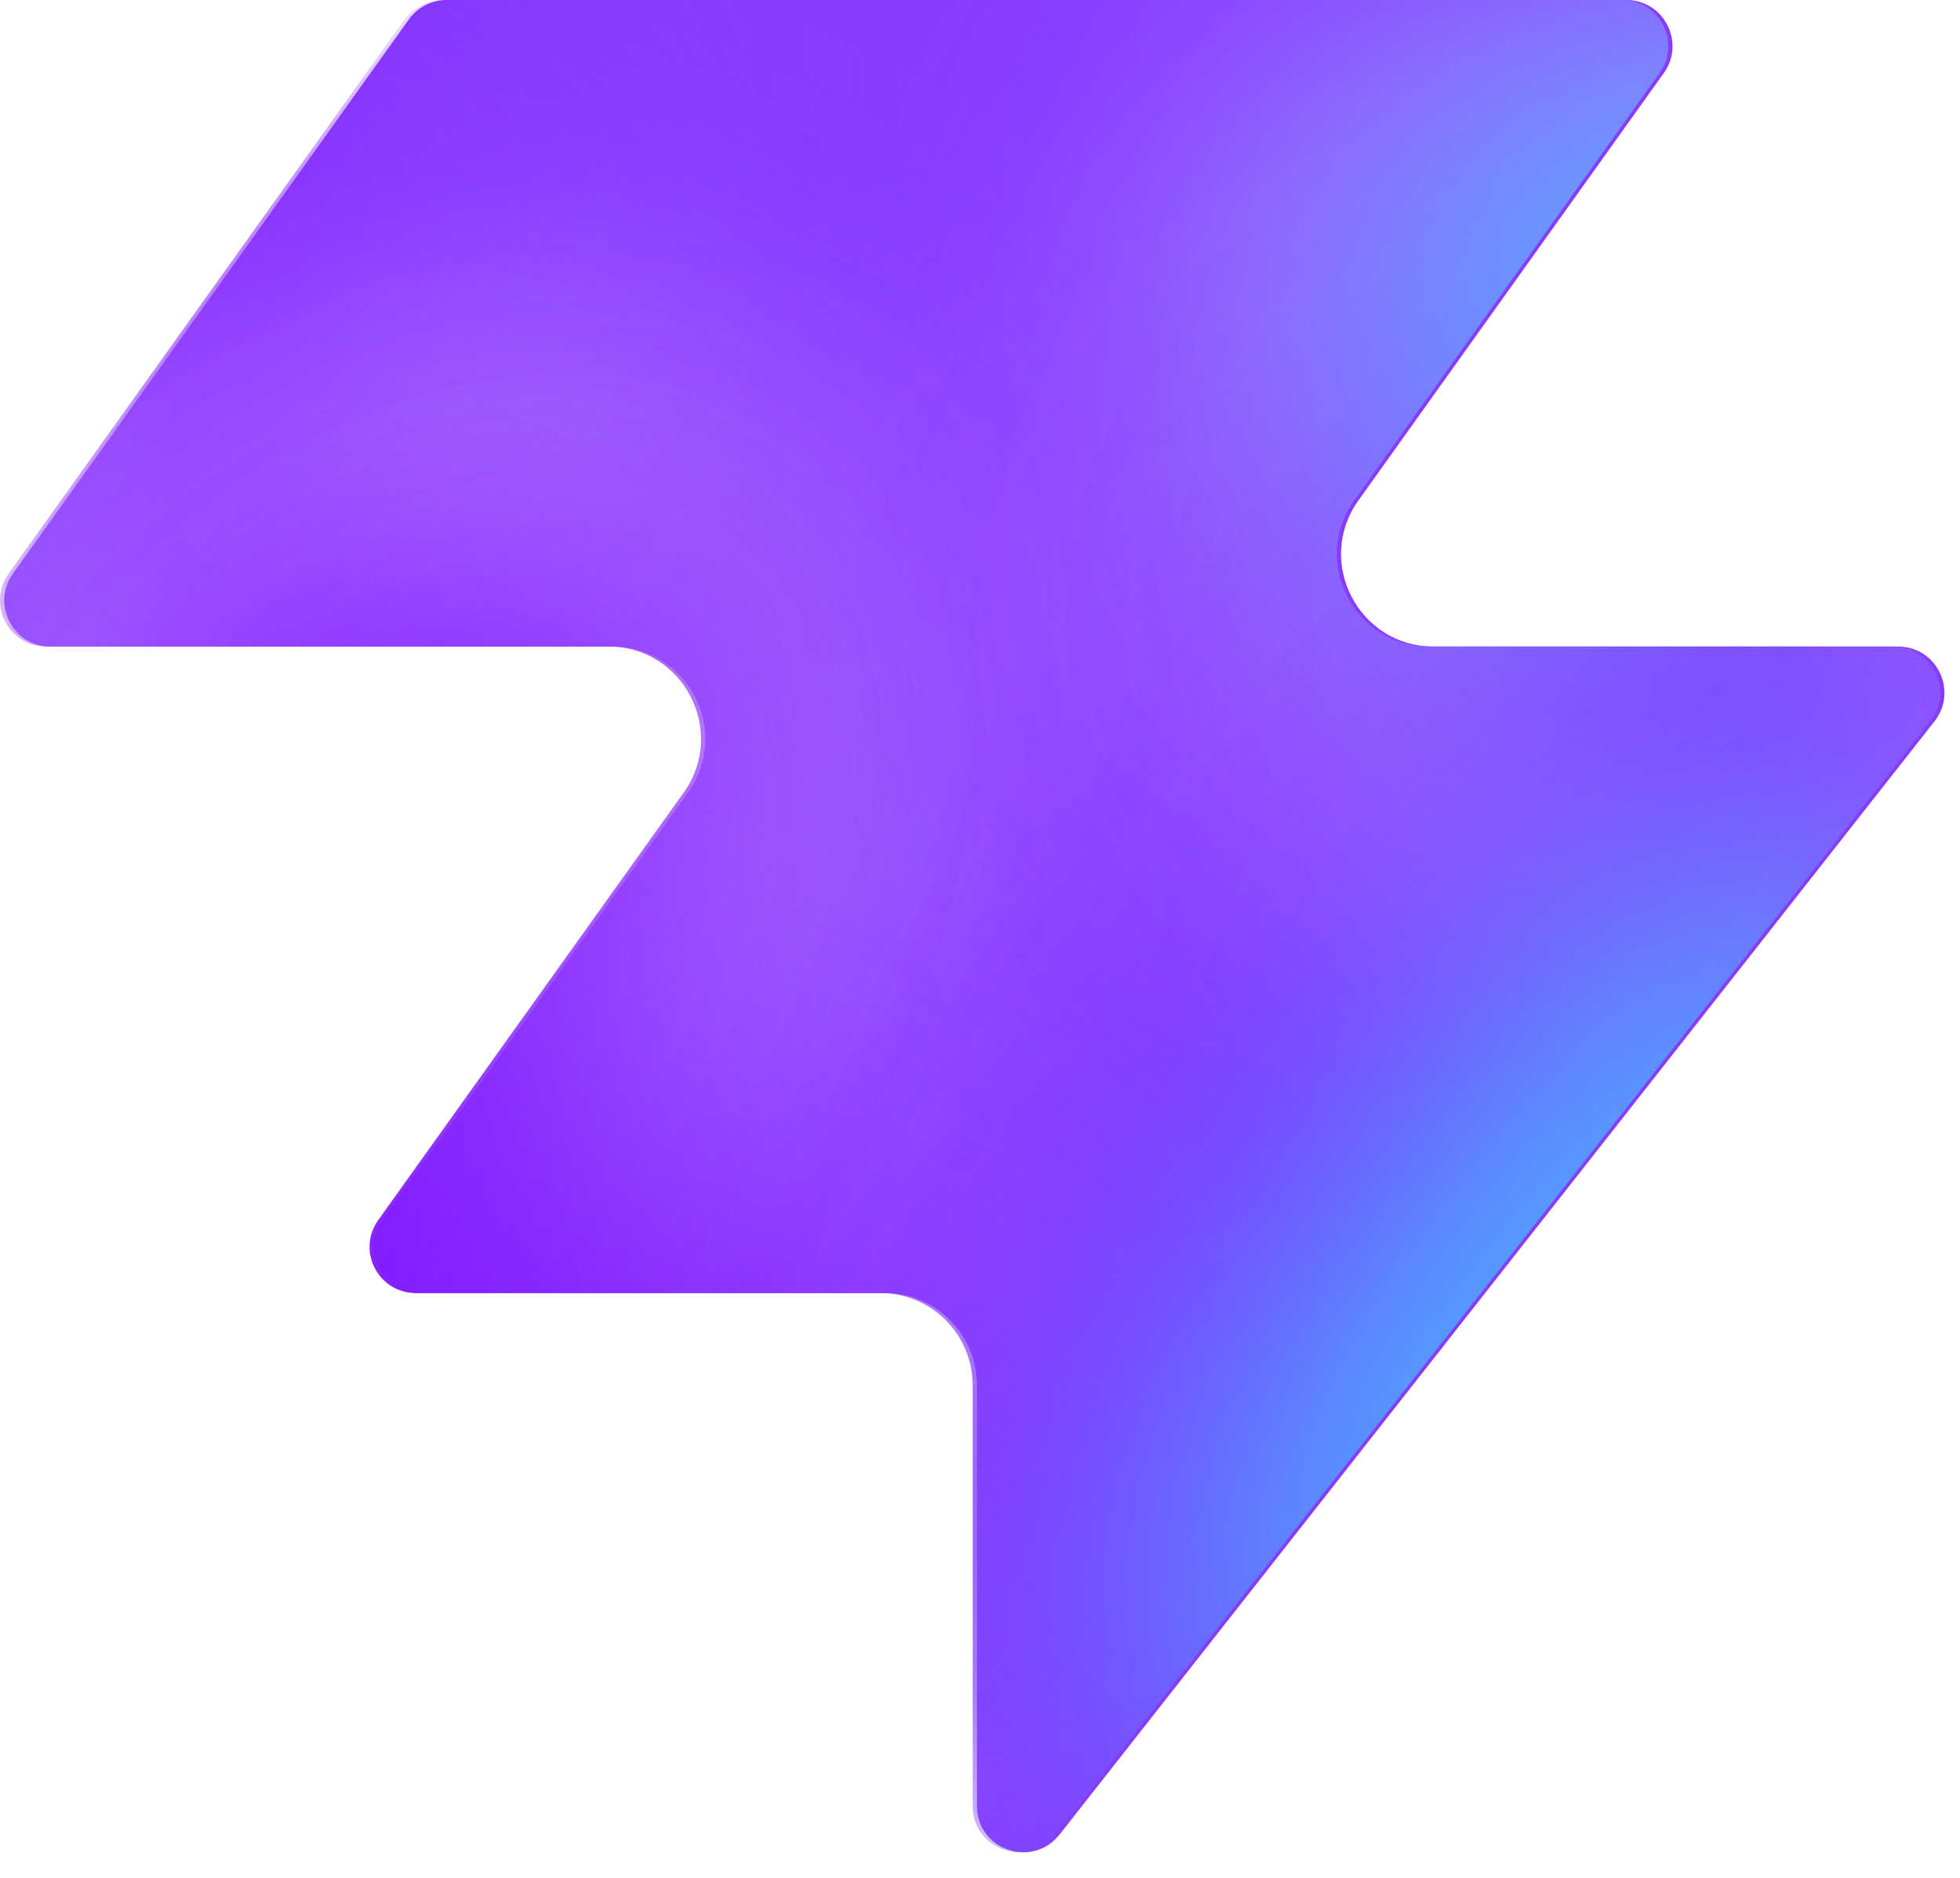
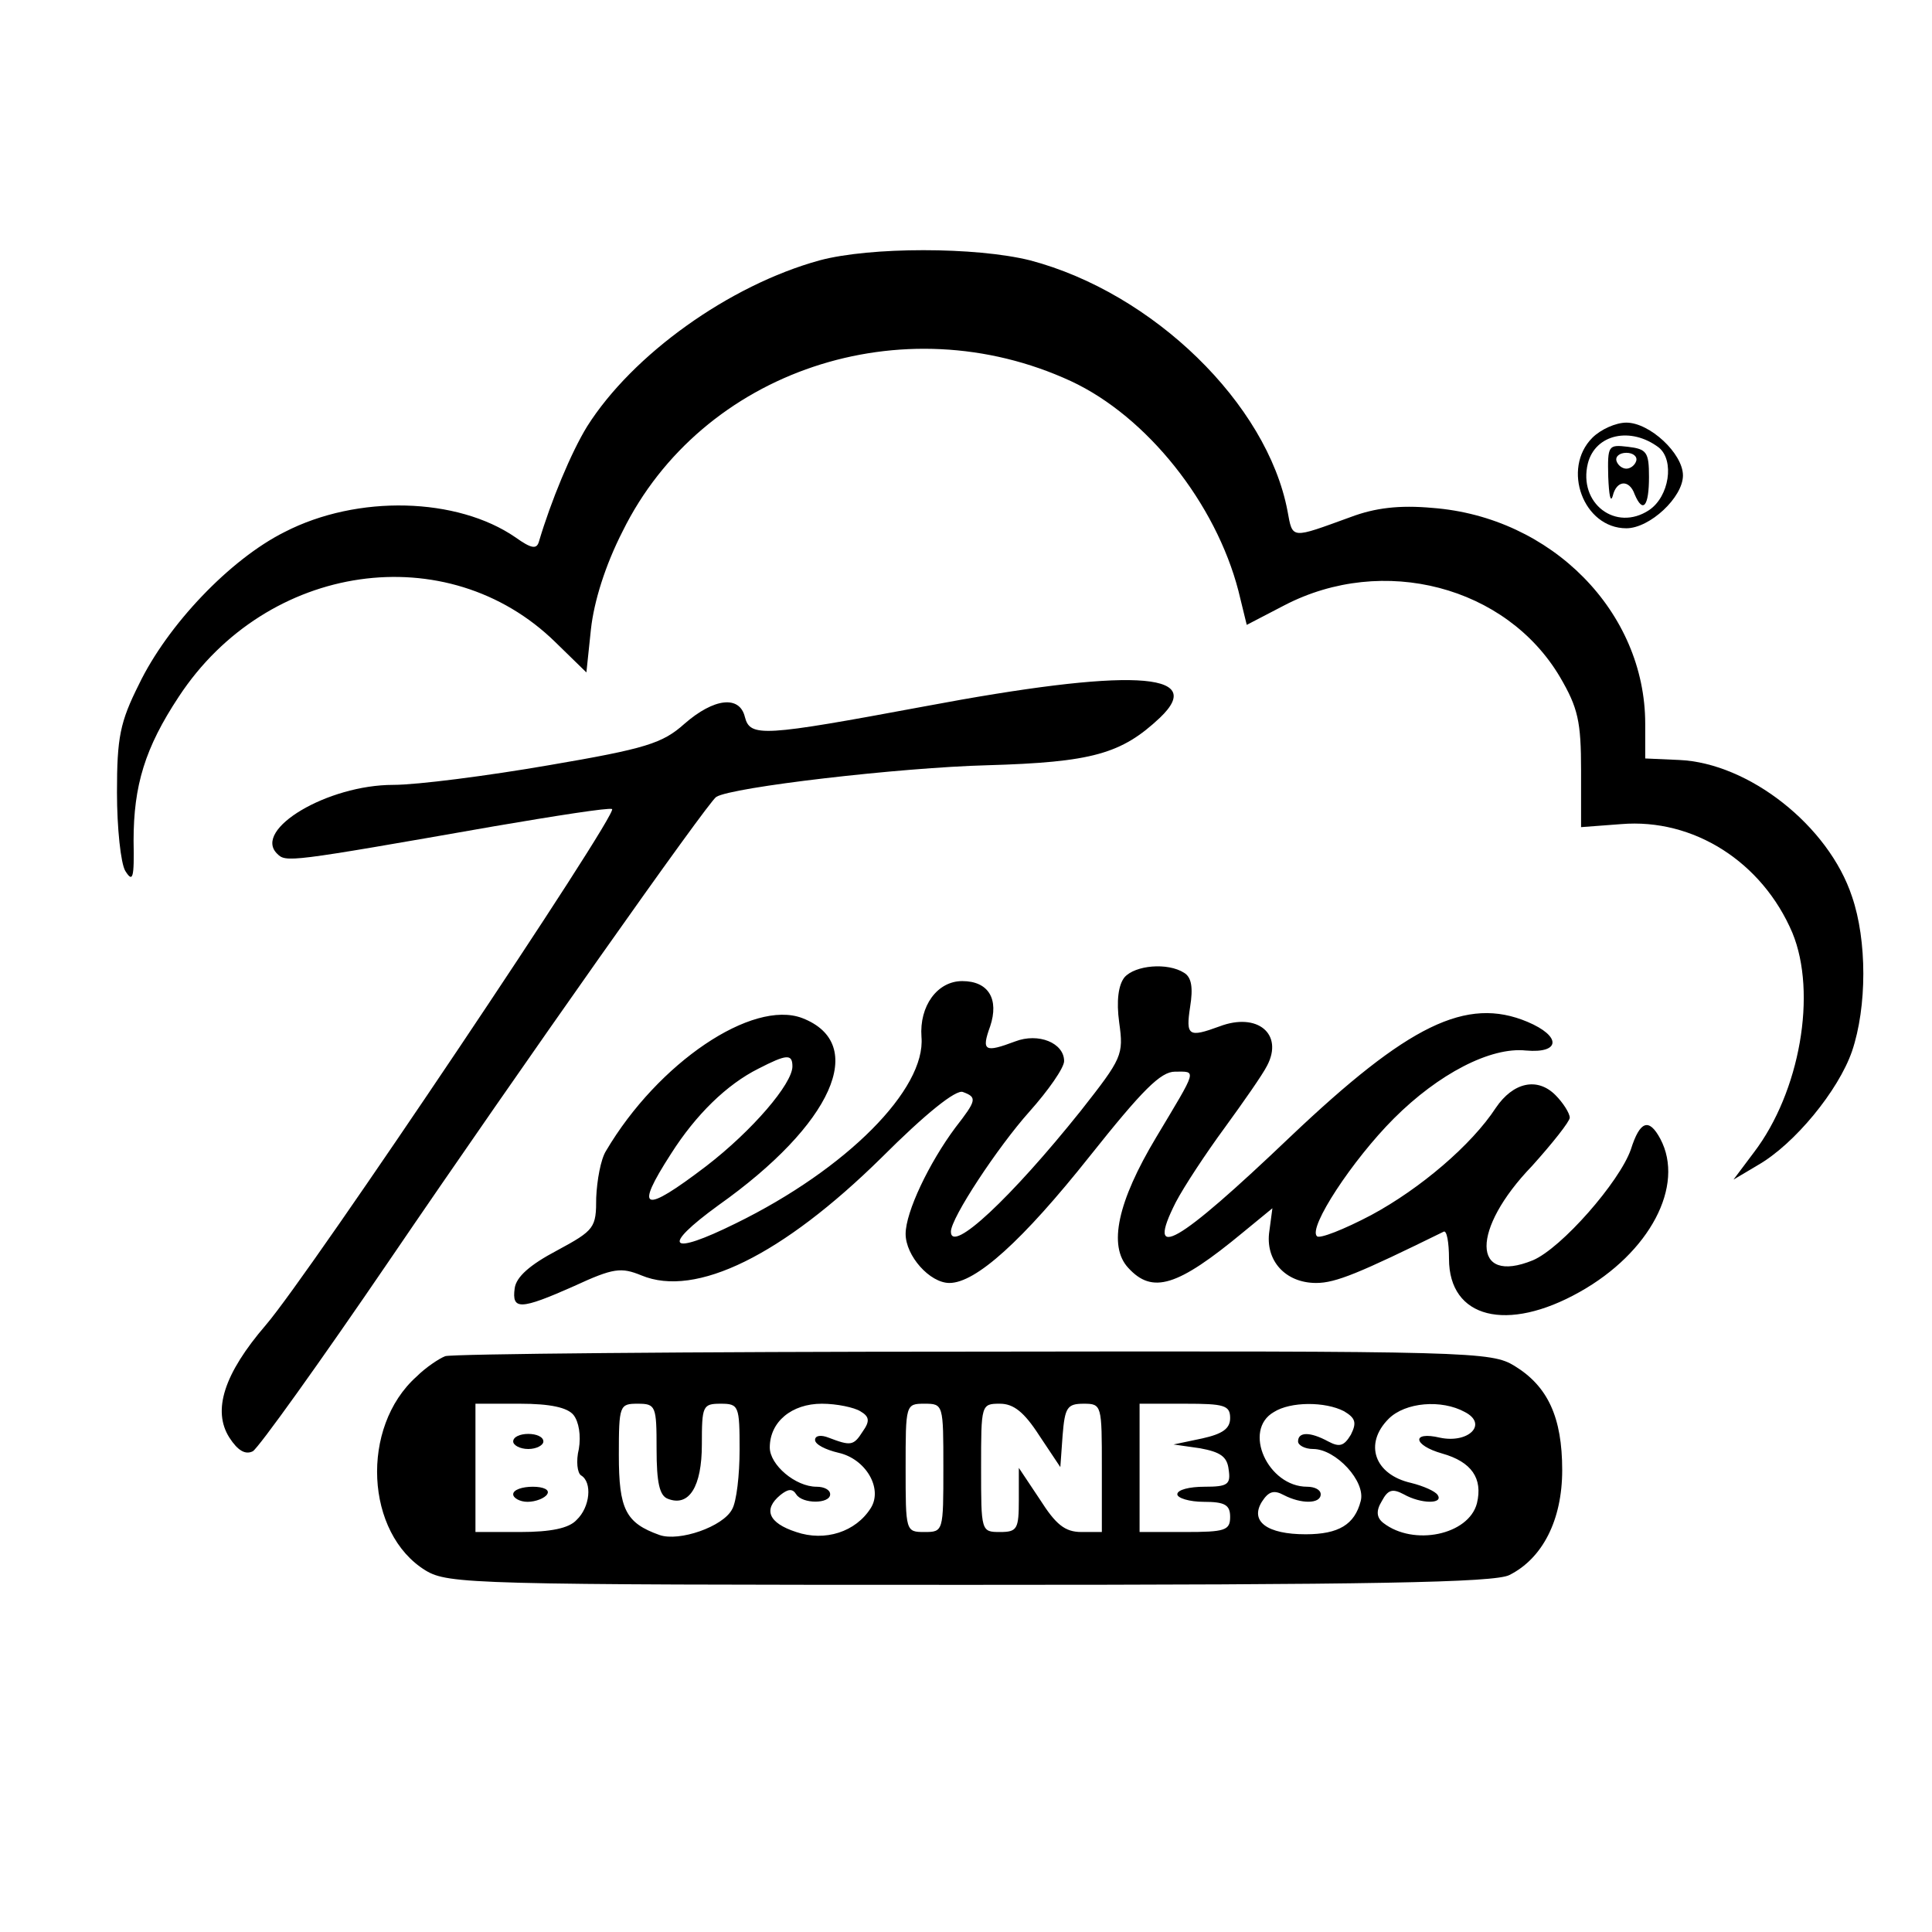
- <svg xmlns="http://www.w3.org/2000/svg" width="48" height="46" fill="none" viewBox="0 0 48 46">
-   <path fill="#863bff" d="M25.946 44.938c-.664.845-2.021.375-2.021-.698V33.937a2.26 2.26 0 0 0-2.262-2.262H10.287c-.92 0-1.456-1.04-.92-1.788l7.48-10.471c1.07-1.497 0-3.578-1.842-3.578H1.237c-.92 0-1.456-1.04-.92-1.788L10.013.474c.214-.297.556-.474.92-.474h28.894c.92 0 1.456 1.04.92 1.788l-7.48 10.471c-1.07 1.498 0 3.579 1.842 3.579h11.377c.943 0 1.473 1.088.89 1.83L25.947 44.94z" style="fill:#863bff;fill:color(display-p3 .525 .23 1);fill-opacity:1" />
-   <mask id="a" width="48" height="46" x="0" y="0" maskUnits="userSpaceOnUse" style="mask-type:alpha">
-     <path fill="#000" d="M25.842 44.938c-.664.844-2.021.375-2.021-.698V33.937a2.26 2.26 0 0 0-2.262-2.262H10.183c-.92 0-1.456-1.04-.92-1.788l7.48-10.471c1.07-1.498 0-3.579-1.842-3.579H1.133c-.92 0-1.456-1.04-.92-1.787L9.91.473c.214-.297.556-.474.92-.474h28.894c.92 0 1.456 1.04.92 1.788l-7.48 10.471c-1.07 1.498 0 3.578 1.842 3.578h11.377c.943 0 1.473 1.088.89 1.832L25.843 44.94z" style="fill:#000;fill-opacity:1" />
-   </mask>
-   <g mask="url(#a)">
-     <g filter="url(#b)">
-       <ellipse cx="5.508" cy="14.704" fill="#ede6ff" rx="5.508" ry="14.704" style="fill:#ede6ff;fill:color(display-p3 .927 .903 1);fill-opacity:1" transform="matrix(.00324 1 1 -.00324 -4.47 31.516)" />
-     </g>
-     <g filter="url(#c)">
-       <ellipse cx="10.399" cy="29.851" fill="#ede6ff" rx="10.399" ry="29.851" style="fill:#ede6ff;fill:color(display-p3 .927 .903 1);fill-opacity:1" transform="matrix(.00324 1 1 -.00324 -39.328 7.883)" />
-     </g>
-     <g filter="url(#d)">
-       <ellipse cx="5.508" cy="30.487" fill="#7e14ff" rx="5.508" ry="30.487" style="fill:#7e14ff;fill:color(display-p3 .492 .077 1);fill-opacity:1" transform="rotate(89.814 -25.913 -14.639)scale(1 -1)" />
-     </g>
-     <g filter="url(#e)">
-       <ellipse cx="5.508" cy="30.599" fill="#7e14ff" rx="5.508" ry="30.599" style="fill:#7e14ff;fill:color(display-p3 .492 .077 1);fill-opacity:1" transform="rotate(89.814 -32.644 -3.334)scale(1 -1)" />
-     </g>
-     <g filter="url(#f)">
-       <ellipse cx="5.508" cy="30.599" fill="#7e14ff" rx="5.508" ry="30.599" style="fill:#7e14ff;fill:color(display-p3 .492 .077 1);fill-opacity:1" transform="matrix(.00324 1 1 -.00324 -34.34 30.47)" />
-     </g>
-     <g filter="url(#g)">
-       <ellipse cx="14.072" cy="22.078" fill="#ede6ff" rx="14.072" ry="22.078" style="fill:#ede6ff;fill:color(display-p3 .927 .903 1);fill-opacity:1" transform="rotate(93.35 24.506 48.493)scale(-1 1)" />
-     </g>
-     <g filter="url(#h)">
-       <ellipse cx="3.47" cy="21.501" fill="#7e14ff" rx="3.47" ry="21.501" style="fill:#7e14ff;fill:color(display-p3 .492 .077 1);fill-opacity:1" transform="rotate(89.009 28.708 47.59)scale(-1 1)" />
-     </g>
-     <g filter="url(#i)">
-       <ellipse cx="3.47" cy="21.501" fill="#7e14ff" rx="3.47" ry="21.501" style="fill:#7e14ff;fill:color(display-p3 .492 .077 1);fill-opacity:1" transform="rotate(89.009 28.708 47.59)scale(-1 1)" />
-     </g>
-     <g filter="url(#j)">
-       <ellipse cx=".387" cy="8.972" fill="#7e14ff" rx="4.407" ry="29.108" style="fill:#7e14ff;fill:color(display-p3 .492 .077 1);fill-opacity:1" transform="rotate(39.51 .387 8.972)" />
-     </g>
-     <g filter="url(#k)">
-       <ellipse cx="47.523" cy="-6.092" fill="#7e14ff" rx="4.407" ry="29.108" style="fill:#7e14ff;fill:color(display-p3 .492 .077 1);fill-opacity:1" transform="rotate(37.892 47.523 -6.092)" />
-     </g>
-     <g filter="url(#l)">
-       <ellipse cx="41.412" cy="6.333" fill="#47bfff" rx="5.971" ry="9.665" style="fill:#47bfff;fill:color(display-p3 .28 .748 1);fill-opacity:1" transform="rotate(37.892 41.412 6.333)" />
-     </g>
-     <g filter="url(#m)">
-       <ellipse cx="-1.879" cy="38.332" fill="#7e14ff" rx="4.407" ry="29.108" style="fill:#7e14ff;fill:color(display-p3 .492 .077 1);fill-opacity:1" transform="rotate(37.892 -1.88 38.332)" />
-     </g>
-     <g filter="url(#n)">
-       <ellipse cx="-1.879" cy="38.332" fill="#7e14ff" rx="4.407" ry="29.108" style="fill:#7e14ff;fill:color(display-p3 .492 .077 1);fill-opacity:1" transform="rotate(37.892 -1.88 38.332)" />
-     </g>
-     <g filter="url(#o)">
-       <ellipse cx="35.651" cy="29.907" fill="#7e14ff" rx="4.407" ry="29.108" style="fill:#7e14ff;fill:color(display-p3 .492 .077 1);fill-opacity:1" transform="rotate(37.892 35.651 29.907)" />
-     </g>
-     <g filter="url(#p)">
-       <ellipse cx="38.418" cy="32.4" fill="#47bfff" rx="5.971" ry="15.297" style="fill:#47bfff;fill:color(display-p3 .28 .748 1);fill-opacity:1" transform="rotate(37.892 38.418 32.4)" />
-     </g>
+ <svg xmlns="http://www.w3.org/2000/svg" version="1.0" width="256pt" height="256pt" viewBox="0 0 256 256" preserveAspectRatio="xMidYMid meet">
+   <g transform="translate(0,256) scale(0.1,-0.1)" fill="#000000" stroke="none">
+     <path d="M1086 2215 c-120 -33 -248 -125 -308 -220 -21 -34 -48 -99 -64 -153 -3 -10 -10 -9 -31 6 -77 53 -209 57 -306 7 -72 -36 -155 -123 -193 -202 -25 -50 -29 -70 -29 -143 0 -47 5 -94 11 -104 10 -16 12 -10 11 40 0 73 15 123 60 191 117 178 356 212 499 72 l41 -40 6 57 c4 37 19 85 42 130 105 213 371 302 594 199 101 -47 192 -162 222 -278 l11 -45 50 26 c131 68 294 25 365 -95 24 -41 28 -59 28 -124 l0 -75 53 4 c96 8 187 -50 227 -144 33 -80 10 -211 -51 -291 l-27 -36 32 19 c49 28 107 99 125 151 20 59 20 147 0 205 -31 94 -137 177 -229 181 l-45 2 0 46 c0 148 -124 274 -282 286 -44 4 -76 0 -108 -12 -80 -29 -77 -30 -84 8 -27 142 -178 289 -341 332 -72 18 -212 18 -279 0z" />
+     <path d="M2110 1980 c-41 -41 -12 -120 45 -120 31 0 75 41 75 70 0 29 -44 70 -75 70 -14 0 -34 -9 -45 -20z m88 -13 c21 -17 14 -65 -13 -83 -44 -29 -94 9 -81 62 10 39 57 49 94 21z" />
+     <path d="M2131 1928 c1 -24 3 -35 6 -25 5 21 22 22 29 2 11 -26 19 -16 19 23 0 33 -3 37 -28 40 -26 3 -27 2 -26 -40z m37 21 c-2 -6 -8 -10 -13 -10 -5 0 -11 4 -13 10 -2 6 4 11 13 11 9 0 15 -5 13 -11z" />
+     <path d="M1225 1624 c-215 -40 -231 -41 -238 -14 -7 29 -41 25 -80 -9 -29 -26 -51 -33 -180 -55 -81 -14 -174 -26 -206 -26 -87 0 -186 -59 -154 -91 12 -12 13 -12 287 36 82 14 152 25 157 23 10 -4 -401 -617 -459 -684 -55 -64 -71 -113 -48 -149 11 -17 21 -23 31 -18 8 5 89 118 181 253 175 257 422 607 433 614 20 13 244 39 359 42 139 4 178 15 229 63 64 61 -41 66 -312 15z" />
+     <path d="M1490 1265 c-8 -10 -11 -31 -7 -60 6 -43 4 -47 -51 -117 -92 -115 -172 -190 -172 -160 0 18 62 112 104 159 25 28 46 58 46 67 0 24 -34 38 -65 26 -40 -15 -45 -13 -33 20 12 36 -2 60 -37 60 -33 0 -57 -33 -54 -74 6 -69 -99 -175 -246 -247 -89 -44 -100 -32 -23 24 151 107 199 214 111 248 -66 25 -191 -59 -260 -176 -7 -11 -12 -39 -13 -62 0 -40 -2 -43 -52 -70 -36 -19 -54 -35 -56 -50 -4 -29 7 -29 79 3 52 24 62 25 89 14 72 -30 187 27 318 156 58 58 99 91 108 87 19 -7 18 -11 -10 -47 -35 -47 -66 -112 -66 -141 0 -29 32 -65 58 -65 35 0 97 56 186 168 70 88 94 112 113 112 29 0 30 5 -25 -87 -51 -85 -64 -144 -37 -173 32 -35 65 -25 152 47 l39 32 -4 -30 c-6 -39 21 -69 62 -69 26 0 57 13 169 68 4 2 7 -14 7 -36 0 -79 77 -98 173 -44 93 52 140 141 107 203 -15 28 -27 24 -39 -14 -15 -43 -92 -131 -130 -147 -81 -33 -82 41 -1 125 27 30 50 59 50 64 0 6 -9 20 -19 30 -24 24 -56 17 -79 -17 -32 -49 -100 -107 -165 -142 -36 -19 -69 -32 -72 -28 -12 11 47 101 102 156 59 59 128 95 175 90 46 -4 47 19 2 38 -81 34 -158 -4 -314 -152 -151 -144 -193 -168 -152 -87 11 21 40 65 65 99 24 33 50 70 56 82 22 42 -13 71 -63 52 -41 -15 -45 -13 -39 26 4 25 2 39 -8 45 -22 14 -65 10 -79 -6z m-440 -118 c0 -23 -53 -85 -114 -132 -84 -64 -96 -60 -47 16 33 52 74 92 116 113 37 19 45 20 45 3z" />
+     <path d="M590 763 c-8 -3 -26 -15 -38 -27 -75 -67 -68 -208 12 -257 30 -18 63 -19 721 -19 532 0 696 3 715 13 44 22 70 73 70 139 0 70 -19 111 -63 138 -31 19 -55 20 -717 19 -377 0 -692 -3 -700 -6z m170 -78 c7 -9 10 -27 7 -45 -4 -16 -2 -32 3 -35 15 -9 12 -42 -6 -59 -10 -11 -34 -16 -75 -16 l-59 0 0 85 0 85 59 0 c40 0 63 -5 71 -15z m110 -45 c0 -45 4 -62 15 -66 28 -11 45 16 45 72 0 51 1 54 25 54 24 0 25 -3 25 -61 0 -33 -4 -69 -10 -79 -12 -23 -70 -43 -96 -34 -45 16 -54 34 -54 106 0 66 1 68 25 68 24 0 25 -3 25 -60z m270 50 c12 -7 13 -13 3 -27 -12 -19 -16 -19 -45 -8 -10 4 -18 3 -18 -3 0 -6 14 -13 31 -17 36 -8 59 -47 43 -73 -20 -32 -61 -45 -99 -32 -37 12 -44 30 -21 49 10 8 16 9 21 1 8 -13 45 -13 45 0 0 6 -8 10 -18 10 -28 0 -62 29 -62 52 0 34 29 58 69 58 20 0 43 -5 51 -10z m110 -75 c0 -84 0 -85 -25 -85 -25 0 -25 1 -25 85 0 84 0 85 25 85 25 0 25 -1 25 -85z m127 43 l28 -42 3 42 c3 37 6 42 28 42 24 0 24 -2 24 -85 l0 -85 -27 0 c-22 0 -34 10 -55 43 l-28 42 0 -42 c0 -39 -2 -43 -25 -43 -25 0 -25 1 -25 85 0 84 0 85 25 85 18 0 32 -11 52 -42z m253 23 c0 -14 -10 -21 -37 -27 l-38 -8 35 -5 c27 -5 36 -11 38 -28 3 -20 -1 -23 -32 -23 -20 0 -36 -4 -36 -10 0 -5 16 -10 35 -10 28 0 35 -4 35 -20 0 -18 -7 -20 -60 -20 l-60 0 0 85 0 85 60 0 c52 0 60 -2 60 -19z m151 9 c15 -9 17 -15 9 -31 -9 -15 -15 -17 -30 -9 -24 13 -40 13 -40 0 0 -5 9 -10 20 -10 30 0 70 -43 63 -69 -8 -31 -29 -44 -73 -44 -51 0 -74 17 -58 43 9 14 16 16 29 9 23 -12 49 -12 49 1 0 6 -8 10 -18 10 -52 0 -86 75 -44 99 22 14 68 14 93 1z m160 -1 c31 -16 5 -42 -33 -34 -38 9 -36 -10 3 -21 39 -11 54 -33 46 -66 -11 -42 -84 -57 -124 -26 -9 7 -10 16 -2 29 8 15 14 17 29 9 23 -13 53 -13 45 -1 -3 5 -19 12 -35 16 -49 11 -63 52 -30 85 22 22 70 26 101 9z" />
+     <path d="M680 650 c0 -5 9 -10 20 -10 11 0 20 5 20 10 0 6 -9 10 -20 10 -11 0 -20 -4 -20 -10z" />
+     <path d="M680 580 c0 -5 9 -10 19 -10 11 0 23 5 26 10 4 6 -5 10 -19 10 -14 0 -26 -4 -26 -10z" />
  </g>
-   <defs>
-     <filter id="b" width="60.045" height="41.654" x="-19.77" y="16.149" color-interpolation-filters="sRGB" filterUnits="userSpaceOnUse">
-       <feFlood flood-opacity="0" result="BackgroundImageFix" />
-       <feBlend in="SourceGraphic" in2="BackgroundImageFix" result="shape" />
-       <feGaussianBlur result="effect1_foregroundBlur_2002_17158" stdDeviation="7.659" />
-     </filter>
-     <filter id="c" width="90.34" height="51.437" x="-54.613" y="-7.533" color-interpolation-filters="sRGB" filterUnits="userSpaceOnUse">
-       <feFlood flood-opacity="0" result="BackgroundImageFix" />
-       <feBlend in="SourceGraphic" in2="BackgroundImageFix" result="shape" />
-       <feGaussianBlur result="effect1_foregroundBlur_2002_17158" stdDeviation="7.659" />
-     </filter>
-     <filter id="d" width="79.355" height="29.4" x="-49.64" y="2.03" color-interpolation-filters="sRGB" filterUnits="userSpaceOnUse">
-       <feFlood flood-opacity="0" result="BackgroundImageFix" />
-       <feBlend in="SourceGraphic" in2="BackgroundImageFix" result="shape" />
-       <feGaussianBlur result="effect1_foregroundBlur_2002_17158" stdDeviation="4.596" />
-     </filter>
-     <filter id="e" width="79.579" height="29.4" x="-45.045" y="20.029" color-interpolation-filters="sRGB" filterUnits="userSpaceOnUse">
-       <feFlood flood-opacity="0" result="BackgroundImageFix" />
-       <feBlend in="SourceGraphic" in2="BackgroundImageFix" result="shape" />
-       <feGaussianBlur result="effect1_foregroundBlur_2002_17158" stdDeviation="4.596" />
-     </filter>
-     <filter id="f" width="79.579" height="29.4" x="-43.513" y="21.178" color-interpolation-filters="sRGB" filterUnits="userSpaceOnUse">
-       <feFlood flood-opacity="0" result="BackgroundImageFix" />
-       <feBlend in="SourceGraphic" in2="BackgroundImageFix" result="shape" />
-       <feGaussianBlur result="effect1_foregroundBlur_2002_17158" stdDeviation="4.596" />
-     </filter>
-     <filter id="g" width="74.749" height="58.852" x="15.756" y="-17.901" color-interpolation-filters="sRGB" filterUnits="userSpaceOnUse">
-       <feFlood flood-opacity="0" result="BackgroundImageFix" />
-       <feBlend in="SourceGraphic" in2="BackgroundImageFix" result="shape" />
-       <feGaussianBlur result="effect1_foregroundBlur_2002_17158" stdDeviation="7.659" />
-     </filter>
-     <filter id="h" width="61.377" height="25.362" x="23.548" y="2.284" color-interpolation-filters="sRGB" filterUnits="userSpaceOnUse">
-       <feFlood flood-opacity="0" result="BackgroundImageFix" />
-       <feBlend in="SourceGraphic" in2="BackgroundImageFix" result="shape" />
-       <feGaussianBlur result="effect1_foregroundBlur_2002_17158" stdDeviation="4.596" />
-     </filter>
-     <filter id="i" width="61.377" height="25.362" x="23.548" y="2.284" color-interpolation-filters="sRGB" filterUnits="userSpaceOnUse">
-       <feFlood flood-opacity="0" result="BackgroundImageFix" />
-       <feBlend in="SourceGraphic" in2="BackgroundImageFix" result="shape" />
-       <feGaussianBlur result="effect1_foregroundBlur_2002_17158" stdDeviation="4.596" />
-     </filter>
-     <filter id="j" width="56.045" height="63.649" x="-27.636" y="-22.853" color-interpolation-filters="sRGB" filterUnits="userSpaceOnUse">
-       <feFlood flood-opacity="0" result="BackgroundImageFix" />
-       <feBlend in="SourceGraphic" in2="BackgroundImageFix" result="shape" />
-       <feGaussianBlur result="effect1_foregroundBlur_2002_17158" stdDeviation="4.596" />
-     </filter>
-     <filter id="k" width="54.814" height="64.646" x="20.116" y="-38.415" color-interpolation-filters="sRGB" filterUnits="userSpaceOnUse">
-       <feFlood flood-opacity="0" result="BackgroundImageFix" />
-       <feBlend in="SourceGraphic" in2="BackgroundImageFix" result="shape" />
-       <feGaussianBlur result="effect1_foregroundBlur_2002_17158" stdDeviation="4.596" />
-     </filter>
-     <filter id="l" width="33.541" height="35.313" x="24.641" y="-11.323" color-interpolation-filters="sRGB" filterUnits="userSpaceOnUse">
-       <feFlood flood-opacity="0" result="BackgroundImageFix" />
-       <feBlend in="SourceGraphic" in2="BackgroundImageFix" result="shape" />
-       <feGaussianBlur result="effect1_foregroundBlur_2002_17158" stdDeviation="4.596" />
-     </filter>
-     <filter id="m" width="54.814" height="64.646" x="-29.286" y="6.009" color-interpolation-filters="sRGB" filterUnits="userSpaceOnUse">
-       <feFlood flood-opacity="0" result="BackgroundImageFix" />
-       <feBlend in="SourceGraphic" in2="BackgroundImageFix" result="shape" />
-       <feGaussianBlur result="effect1_foregroundBlur_2002_17158" stdDeviation="4.596" />
-     </filter>
-     <filter id="n" width="54.814" height="64.646" x="-29.286" y="6.009" color-interpolation-filters="sRGB" filterUnits="userSpaceOnUse">
-       <feFlood flood-opacity="0" result="BackgroundImageFix" />
-       <feBlend in="SourceGraphic" in2="BackgroundImageFix" result="shape" />
-       <feGaussianBlur result="effect1_foregroundBlur_2002_17158" stdDeviation="4.596" />
-     </filter>
-     <filter id="o" width="54.814" height="64.646" x="8.244" y="-2.416" color-interpolation-filters="sRGB" filterUnits="userSpaceOnUse">
-       <feFlood flood-opacity="0" result="BackgroundImageFix" />
-       <feBlend in="SourceGraphic" in2="BackgroundImageFix" result="shape" />
-       <feGaussianBlur result="effect1_foregroundBlur_2002_17158" stdDeviation="4.596" />
-     </filter>
-     <filter id="p" width="39.409" height="43.623" x="18.713" y="10.588" color-interpolation-filters="sRGB" filterUnits="userSpaceOnUse">
-       <feFlood flood-opacity="0" result="BackgroundImageFix" />
-       <feBlend in="SourceGraphic" in2="BackgroundImageFix" result="shape" />
-       <feGaussianBlur result="effect1_foregroundBlur_2002_17158" stdDeviation="4.596" />
-     </filter>
-   </defs>
</svg>
